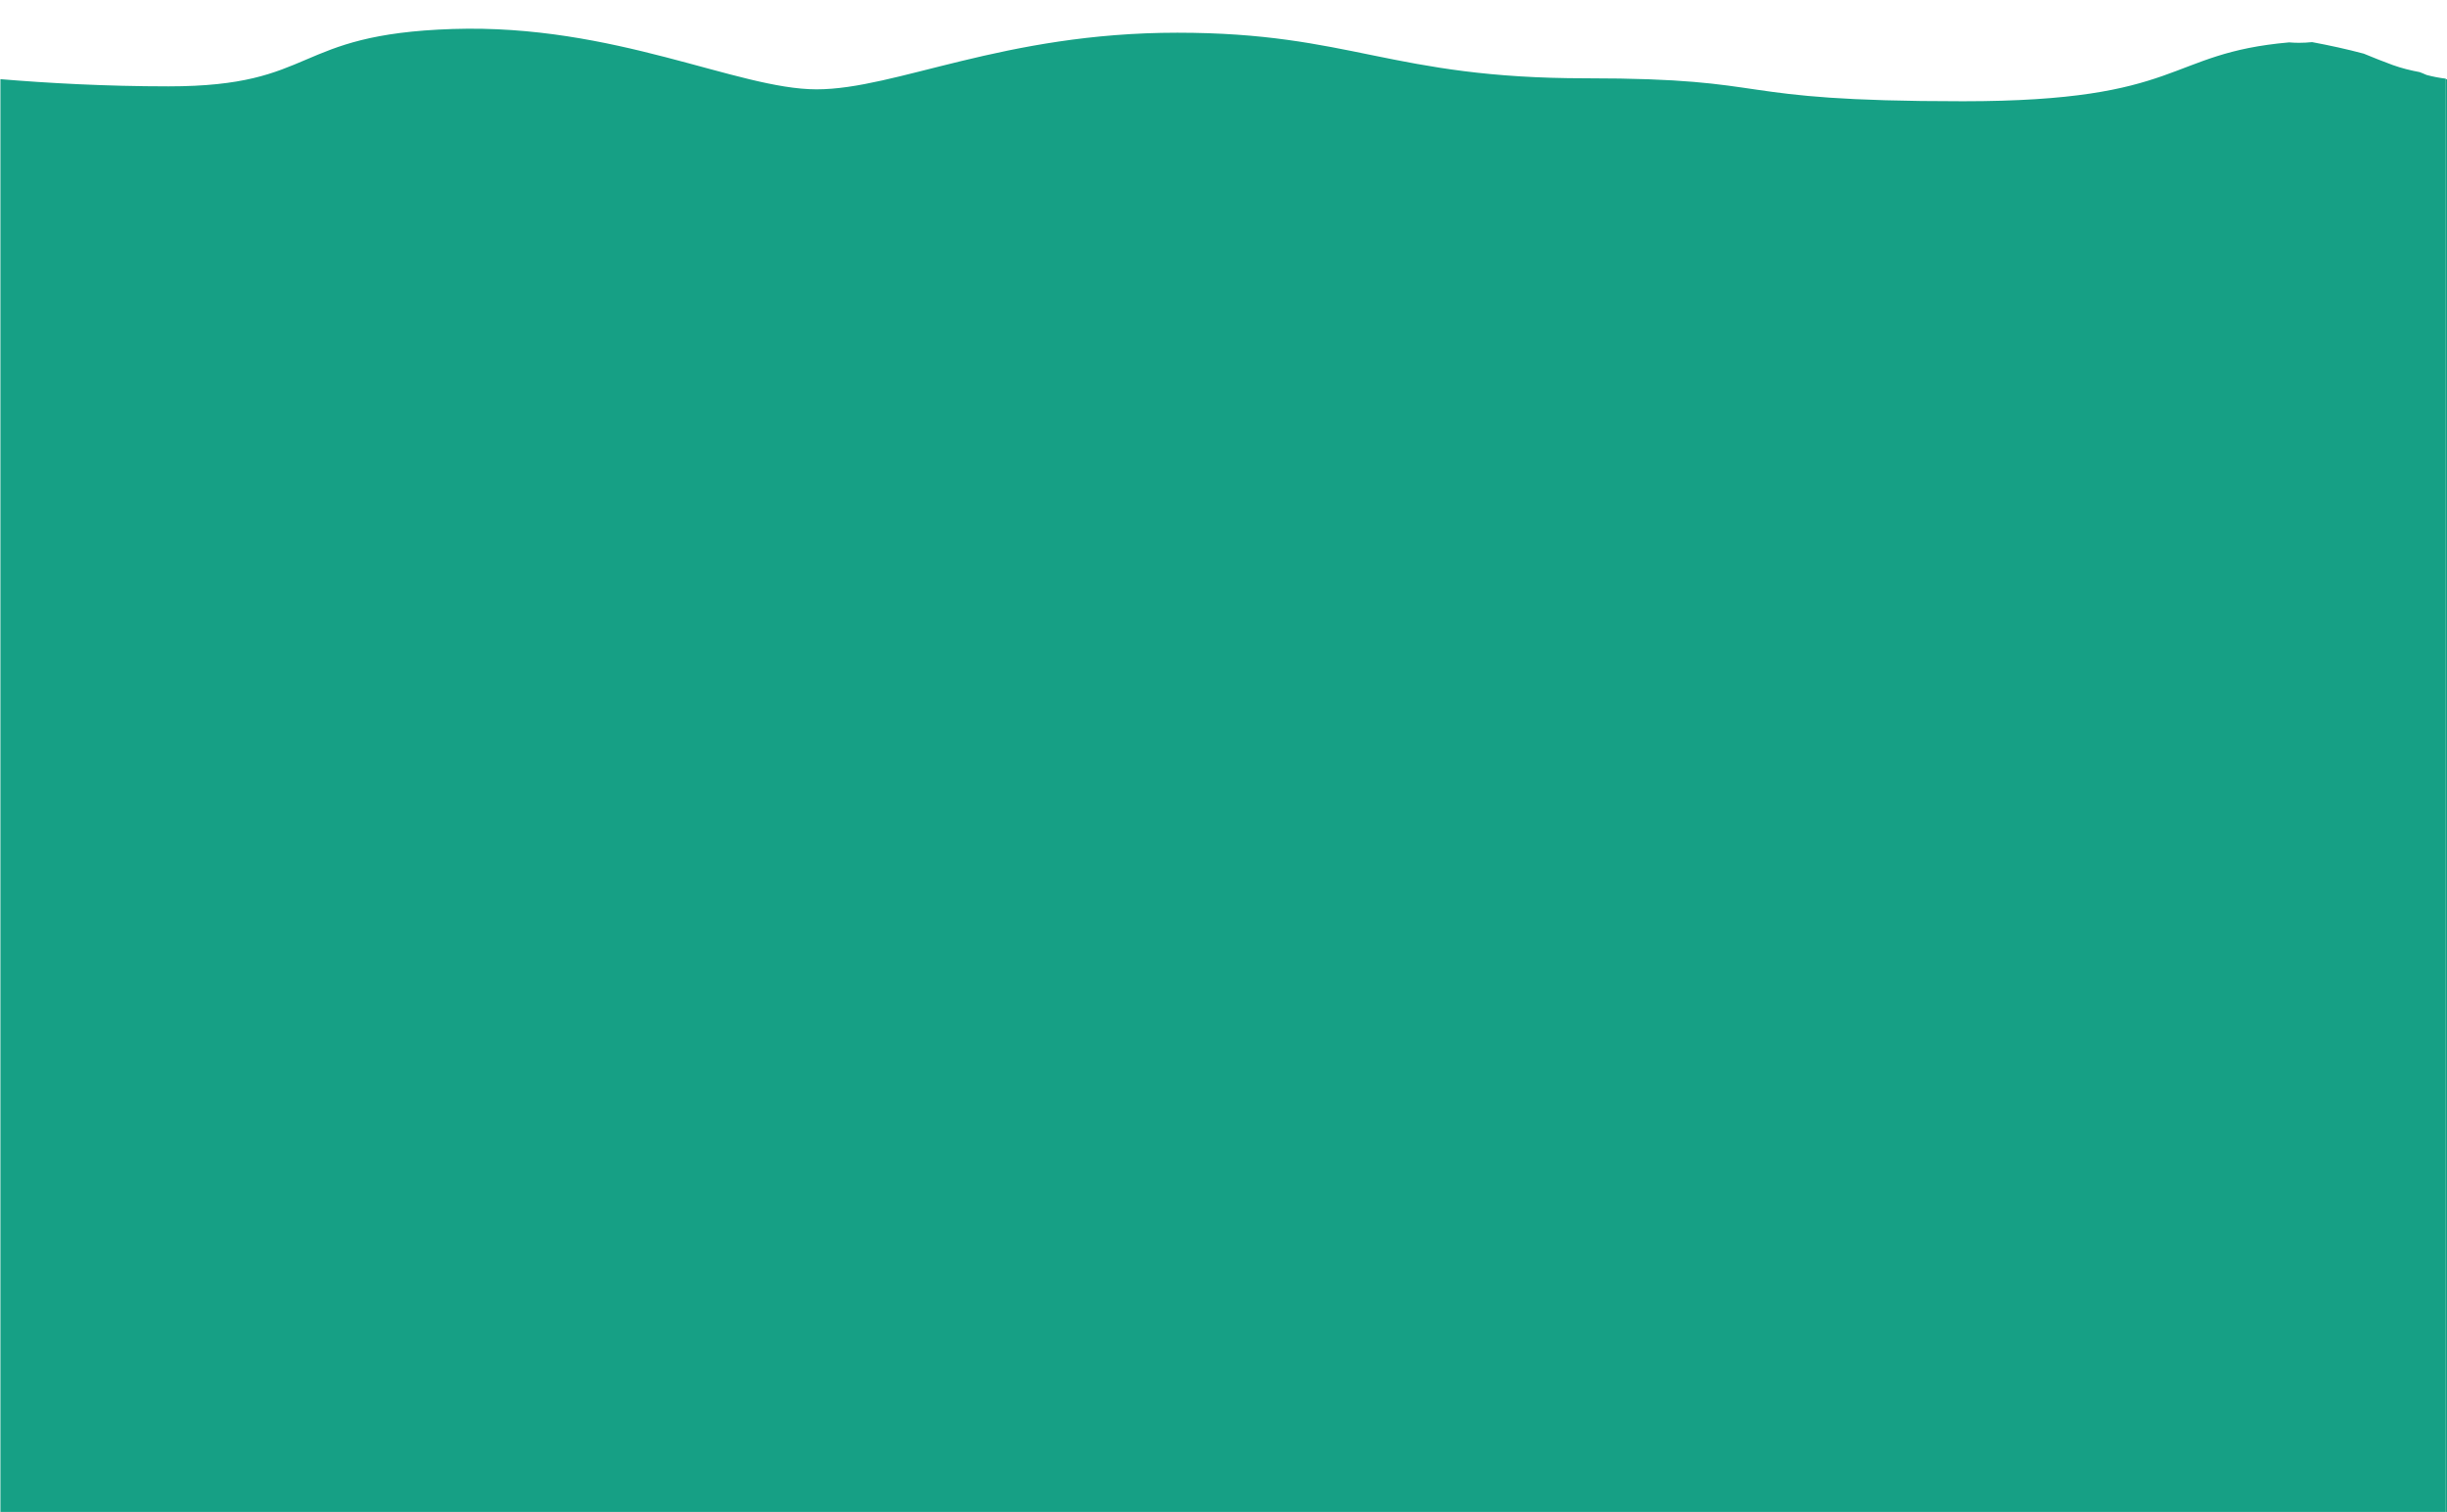
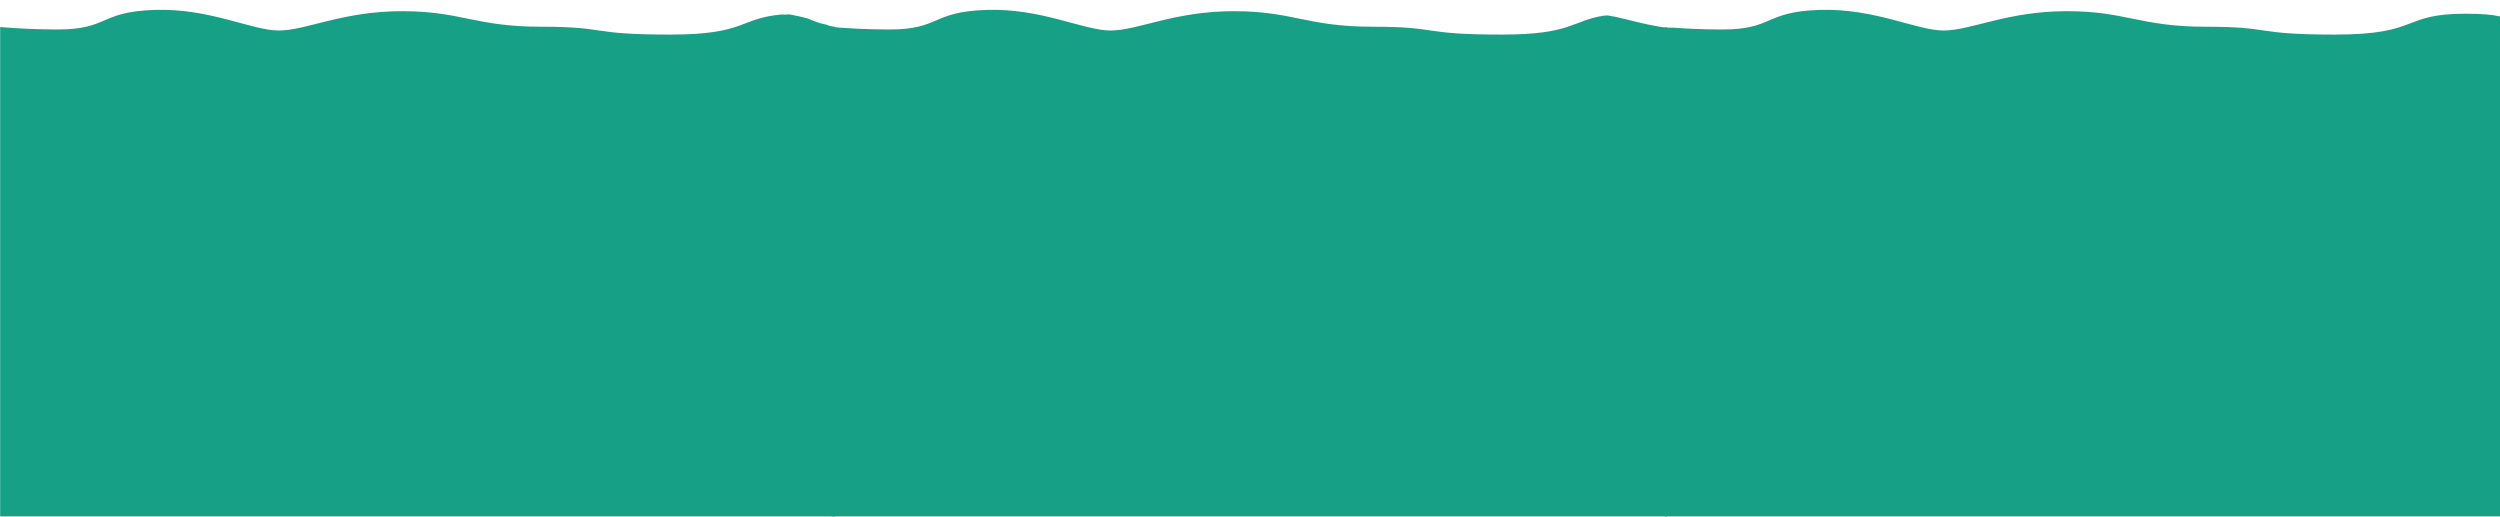
- <svg xmlns="http://www.w3.org/2000/svg" version="1.1" id="图层_1" x="0px" y="0px" width="1000px" height="618px" viewBox="0 0 1000 618" enable-background="new 0 0 1000 618" xml:space="preserve">
+ <svg xmlns="http://www.w3.org/2000/svg" version="1.1" id="图层_1" x="0px" y="0px" width="2991.791px" height="618px" viewBox="0 0 2991.791 618" enable-background="new 0 0 2991.791 618" xml:space="preserve">
  <description>Created with Sketch (http://www.bohemiancoding.com/sketch)</description>
  <g id="Page_1">
-     <path fill="#16A085" d="M991.677,30.643c-0.541-0.228-1.081-0.456-1.622-0.685c-0.402-0.166-0.81-0.32-1.213-0.482   c-3.724-0.691-7.4-1.599-10.986-2.886c-4.006-1.438-7.937-3.059-11.878-4.662c-6.964-1.857-14.021-3.387-21.117-4.714   c-1.765,0.188-3.553,0.286-5.36,0.286c-1.352,0-2.688-0.07-4.016-0.176c-50.802,4.468-42.548,24.06-133.307,24.06   c-98.736,0-74.006-9.384-154.006-9.384s-95.828-18.629-167.034-18.629S366.195,36.513,333.715,36.513   c-32.479,0-82.455-26.796-148.665-24.665S130.092,35.295,68.879,35.295c-25.891,0-49.77-1.362-68.708-2.934v585.608h999.336V32.144   C996.897,31.84,994.287,31.344,991.677,30.643z" />
+     <path fill="#16A085" d="M991.677,30.643c-0.541-0.228-1.081-0.456-1.622-0.685c-0.401-0.166-0.81-0.32-1.213-0.482   c-3.724-0.691-7.399-1.599-10.986-2.886c-4.006-1.438-7.937-3.059-11.878-4.662c-6.964-1.857-14.021-3.387-21.116-4.714   c-1.766,0.188-3.554,0.286-5.36,0.286c-1.352,0-2.688-0.07-4.016-0.176c-50.803,4.468-42.548,24.06-133.308,24.06   c-98.735,0-74.006-9.384-154.006-9.384s-95.828-18.629-167.034-18.629S366.195,36.513,333.715,36.513   c-32.479,0-82.455-26.796-148.665-24.665c-66.21,2.131-54.958,23.447-116.171,23.447c-25.891,0-49.77-1.362-68.708-2.934v585.608   h999.336V32.144C996.896,31.84,994.287,31.344,991.677,30.643z" />
  </g>
  <g id="Page_1_1_">
-     <path fill="#16A085" d="M1988.692,31.75c-17.718-3.014-35.027-7.941-52.541-11.884c-2.688-0.259-5.315-0.747-7.878-1.413   c-1.242,0.092-2.491,0.155-3.754,0.155c-0.139,0-0.276-0.01-0.416-0.011c-39.412,6.078-38.778,22.788-122.59,22.788   c-98.736,0-74.006-9.384-154.006-9.384s-95.828-18.629-167.034-18.629s-114.942,23.142-147.423,23.142   c-32.479,0-82.455-26.796-148.664-24.665c-66.211,2.131-54.959,23.447-116.172,23.447c-25.891,0-49.77-1.362-68.707-2.934v585.608   h999.336V33.001C1995.534,32.777,1992.16,32.339,1988.692,31.75z" />
+     <path fill="#16A085" d="M1984.692,31.75c-17.719-3.014-35.027-7.941-52.541-11.884c-2.688-0.259-5.315-0.747-7.878-1.413   c-1.242,0.092-2.491,0.155-3.755,0.155c-0.139,0-0.275-0.01-0.416-0.011c-39.411,6.078-38.777,22.788-122.59,22.788   c-98.735,0-74.006-9.384-154.006-9.384s-95.828-18.629-167.034-18.629s-114.941,23.142-147.423,23.142   c-32.479,0-82.455-26.796-148.664-24.665c-66.211,2.131-54.959,23.447-116.172,23.447c-25.891,0-49.77-1.362-68.707-2.934V617.97   h999.336V33.001C1991.534,32.777,1988.16,32.339,1984.692,31.75z" />
  </g>
  <g id="Page_1_2_">
-     <path fill="#16A085" d="M2954.614,16.416c-77.453,0-53.716,24.969-156.153,24.969c-98.736,0-74.006-9.384-154.006-9.384   s-95.828-18.629-167.034-18.629s-114.942,23.142-147.423,23.142c-32.479,0-82.455-26.796-148.664-24.665   c-66.211,2.131-54.959,23.447-116.172,23.447c-21.678,0-41.932-0.956-59.069-2.189c-3.159,0.135-6.363,0.019-9.638-0.299v585.163   h999.336V19.691C2987.728,17.745,2975.328,16.416,2954.614,16.416z" />
+     <path fill="#16A085" d="M2950.614,16.416c-77.453,0-53.716,24.969-156.153,24.969c-98.736,0-74.006-9.384-154.006-9.384   s-95.828-18.629-167.034-18.629s-114.942,23.142-147.423,23.142c-32.479,0-82.455-26.796-148.664-24.665   c-66.211,2.131-54.959,23.447-116.172,23.447c-21.679,0-41.933-0.956-59.069-2.189c-3.159,0.135-6.363,0.019-9.638-0.299v585.163   h999.336V19.691C2983.729,17.745,2971.328,16.416,2950.614,16.416z" />
  </g>
</svg>
